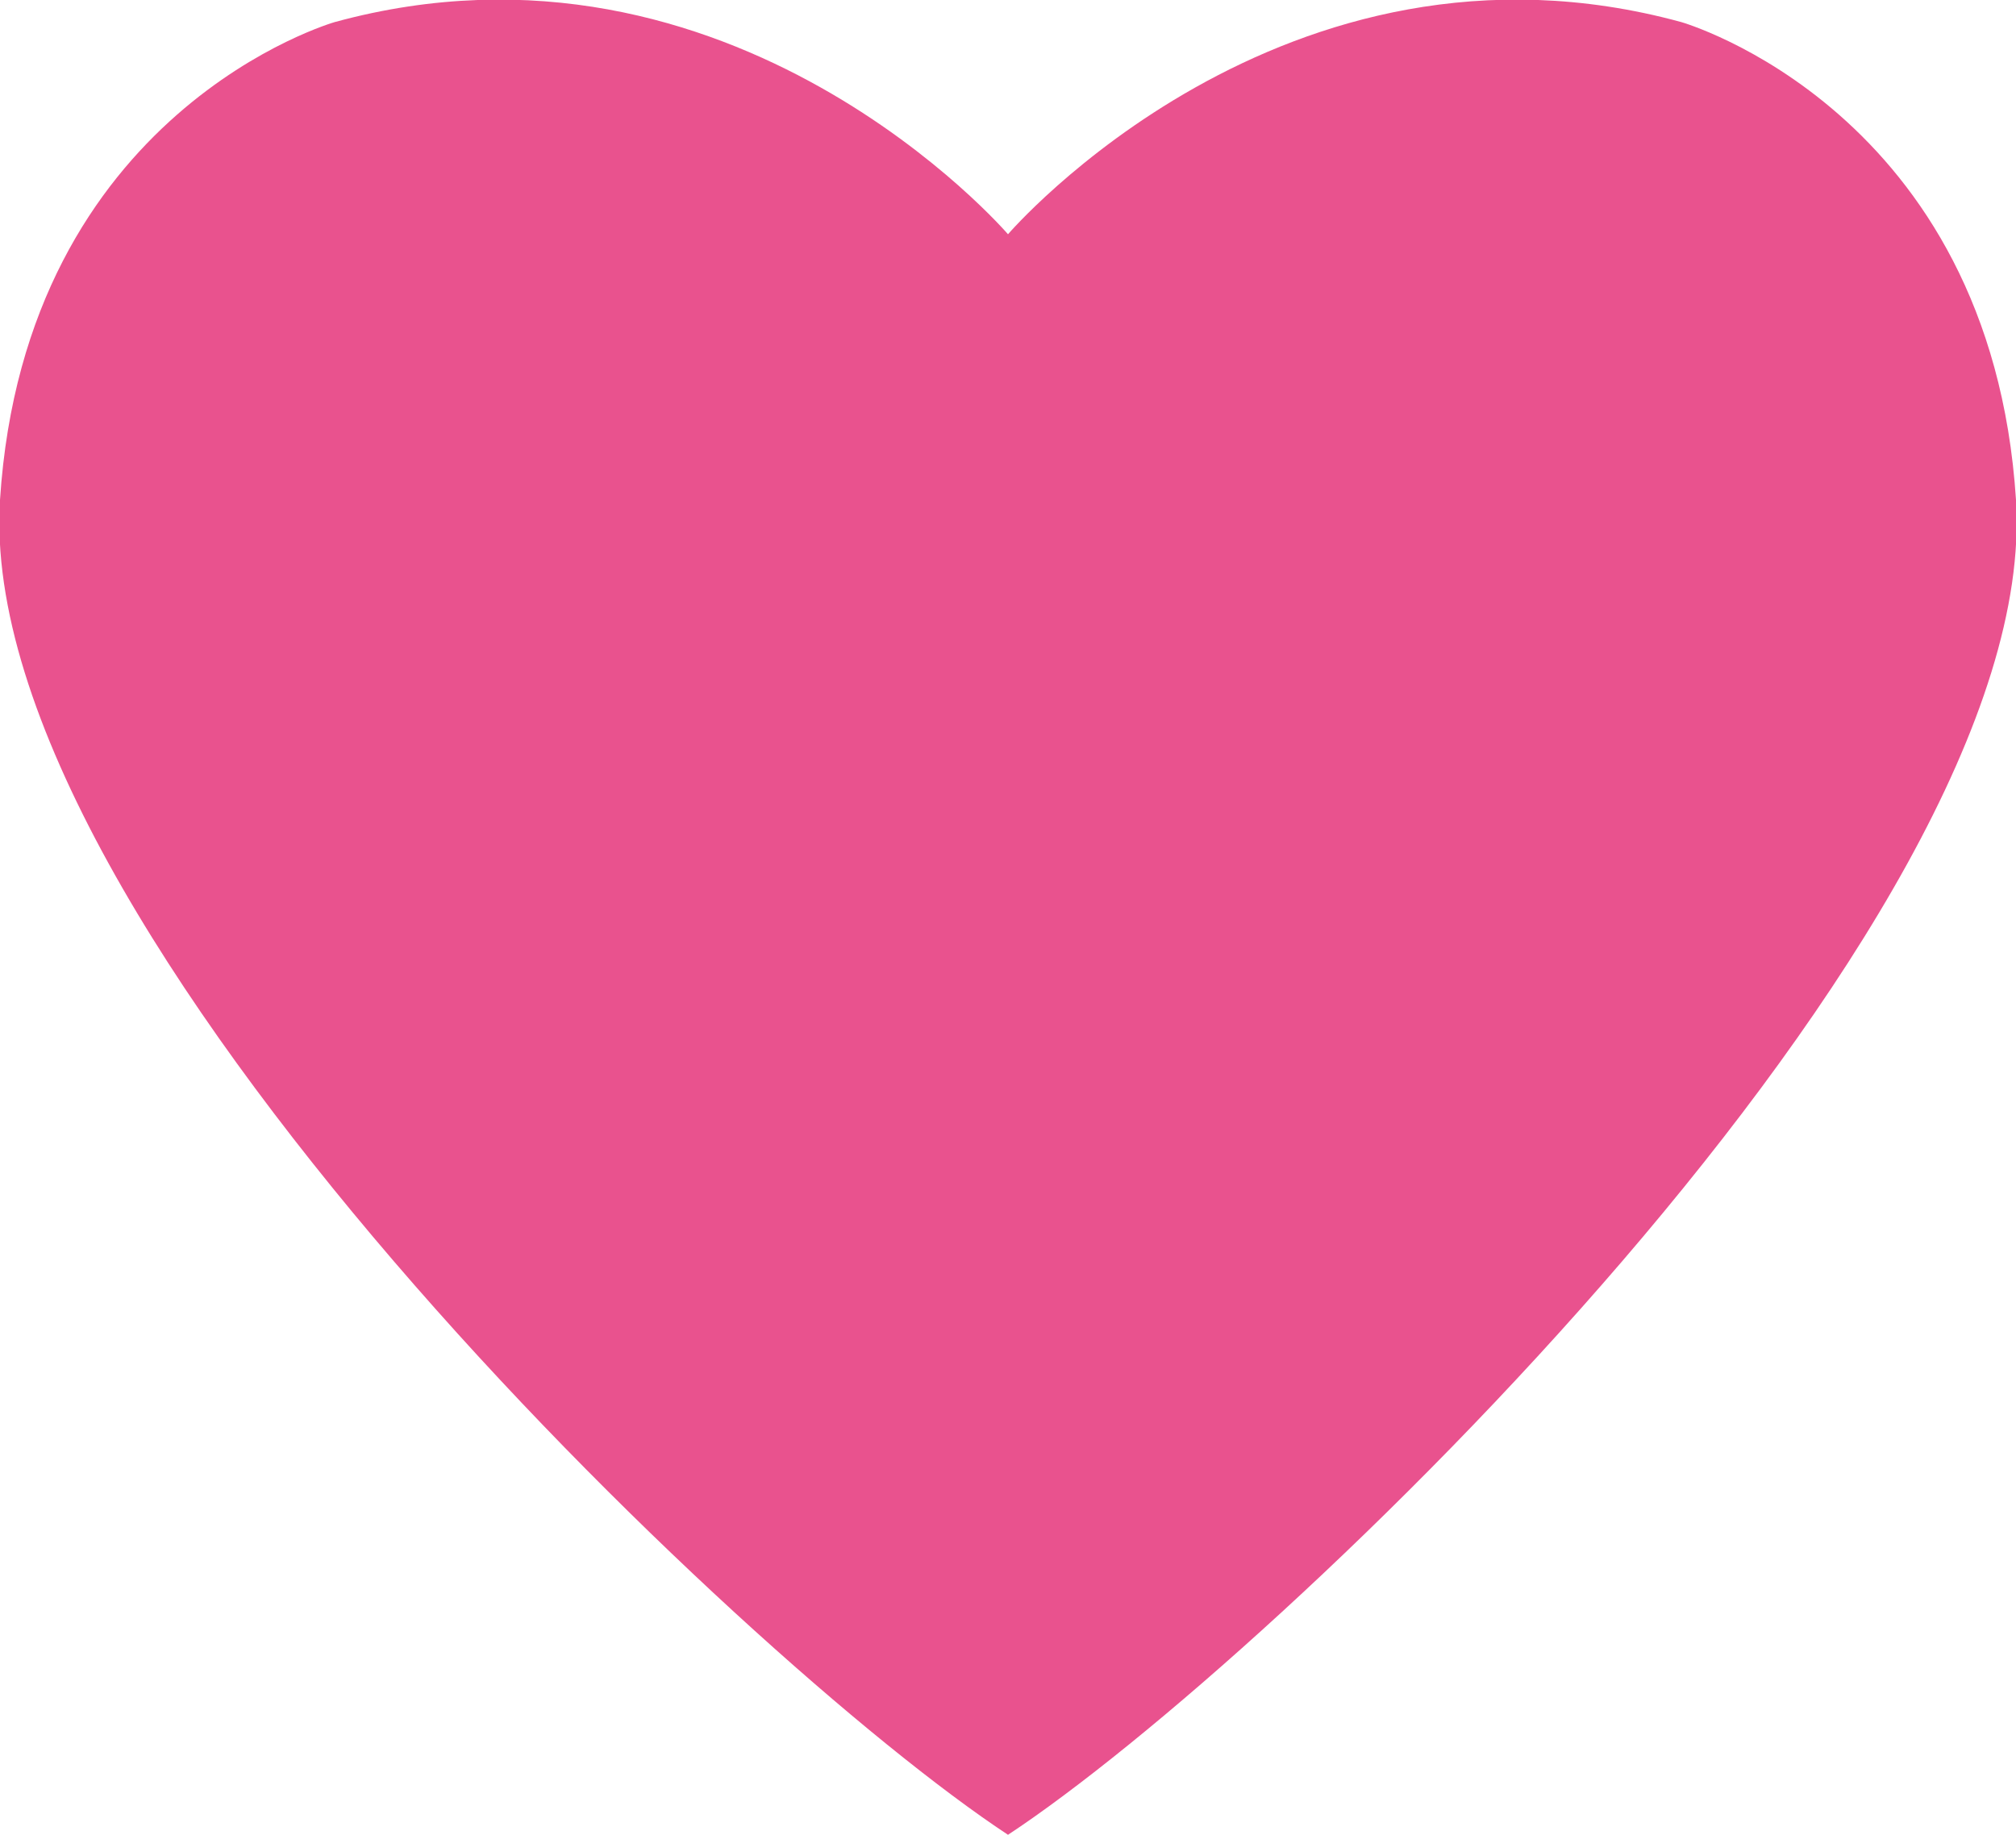
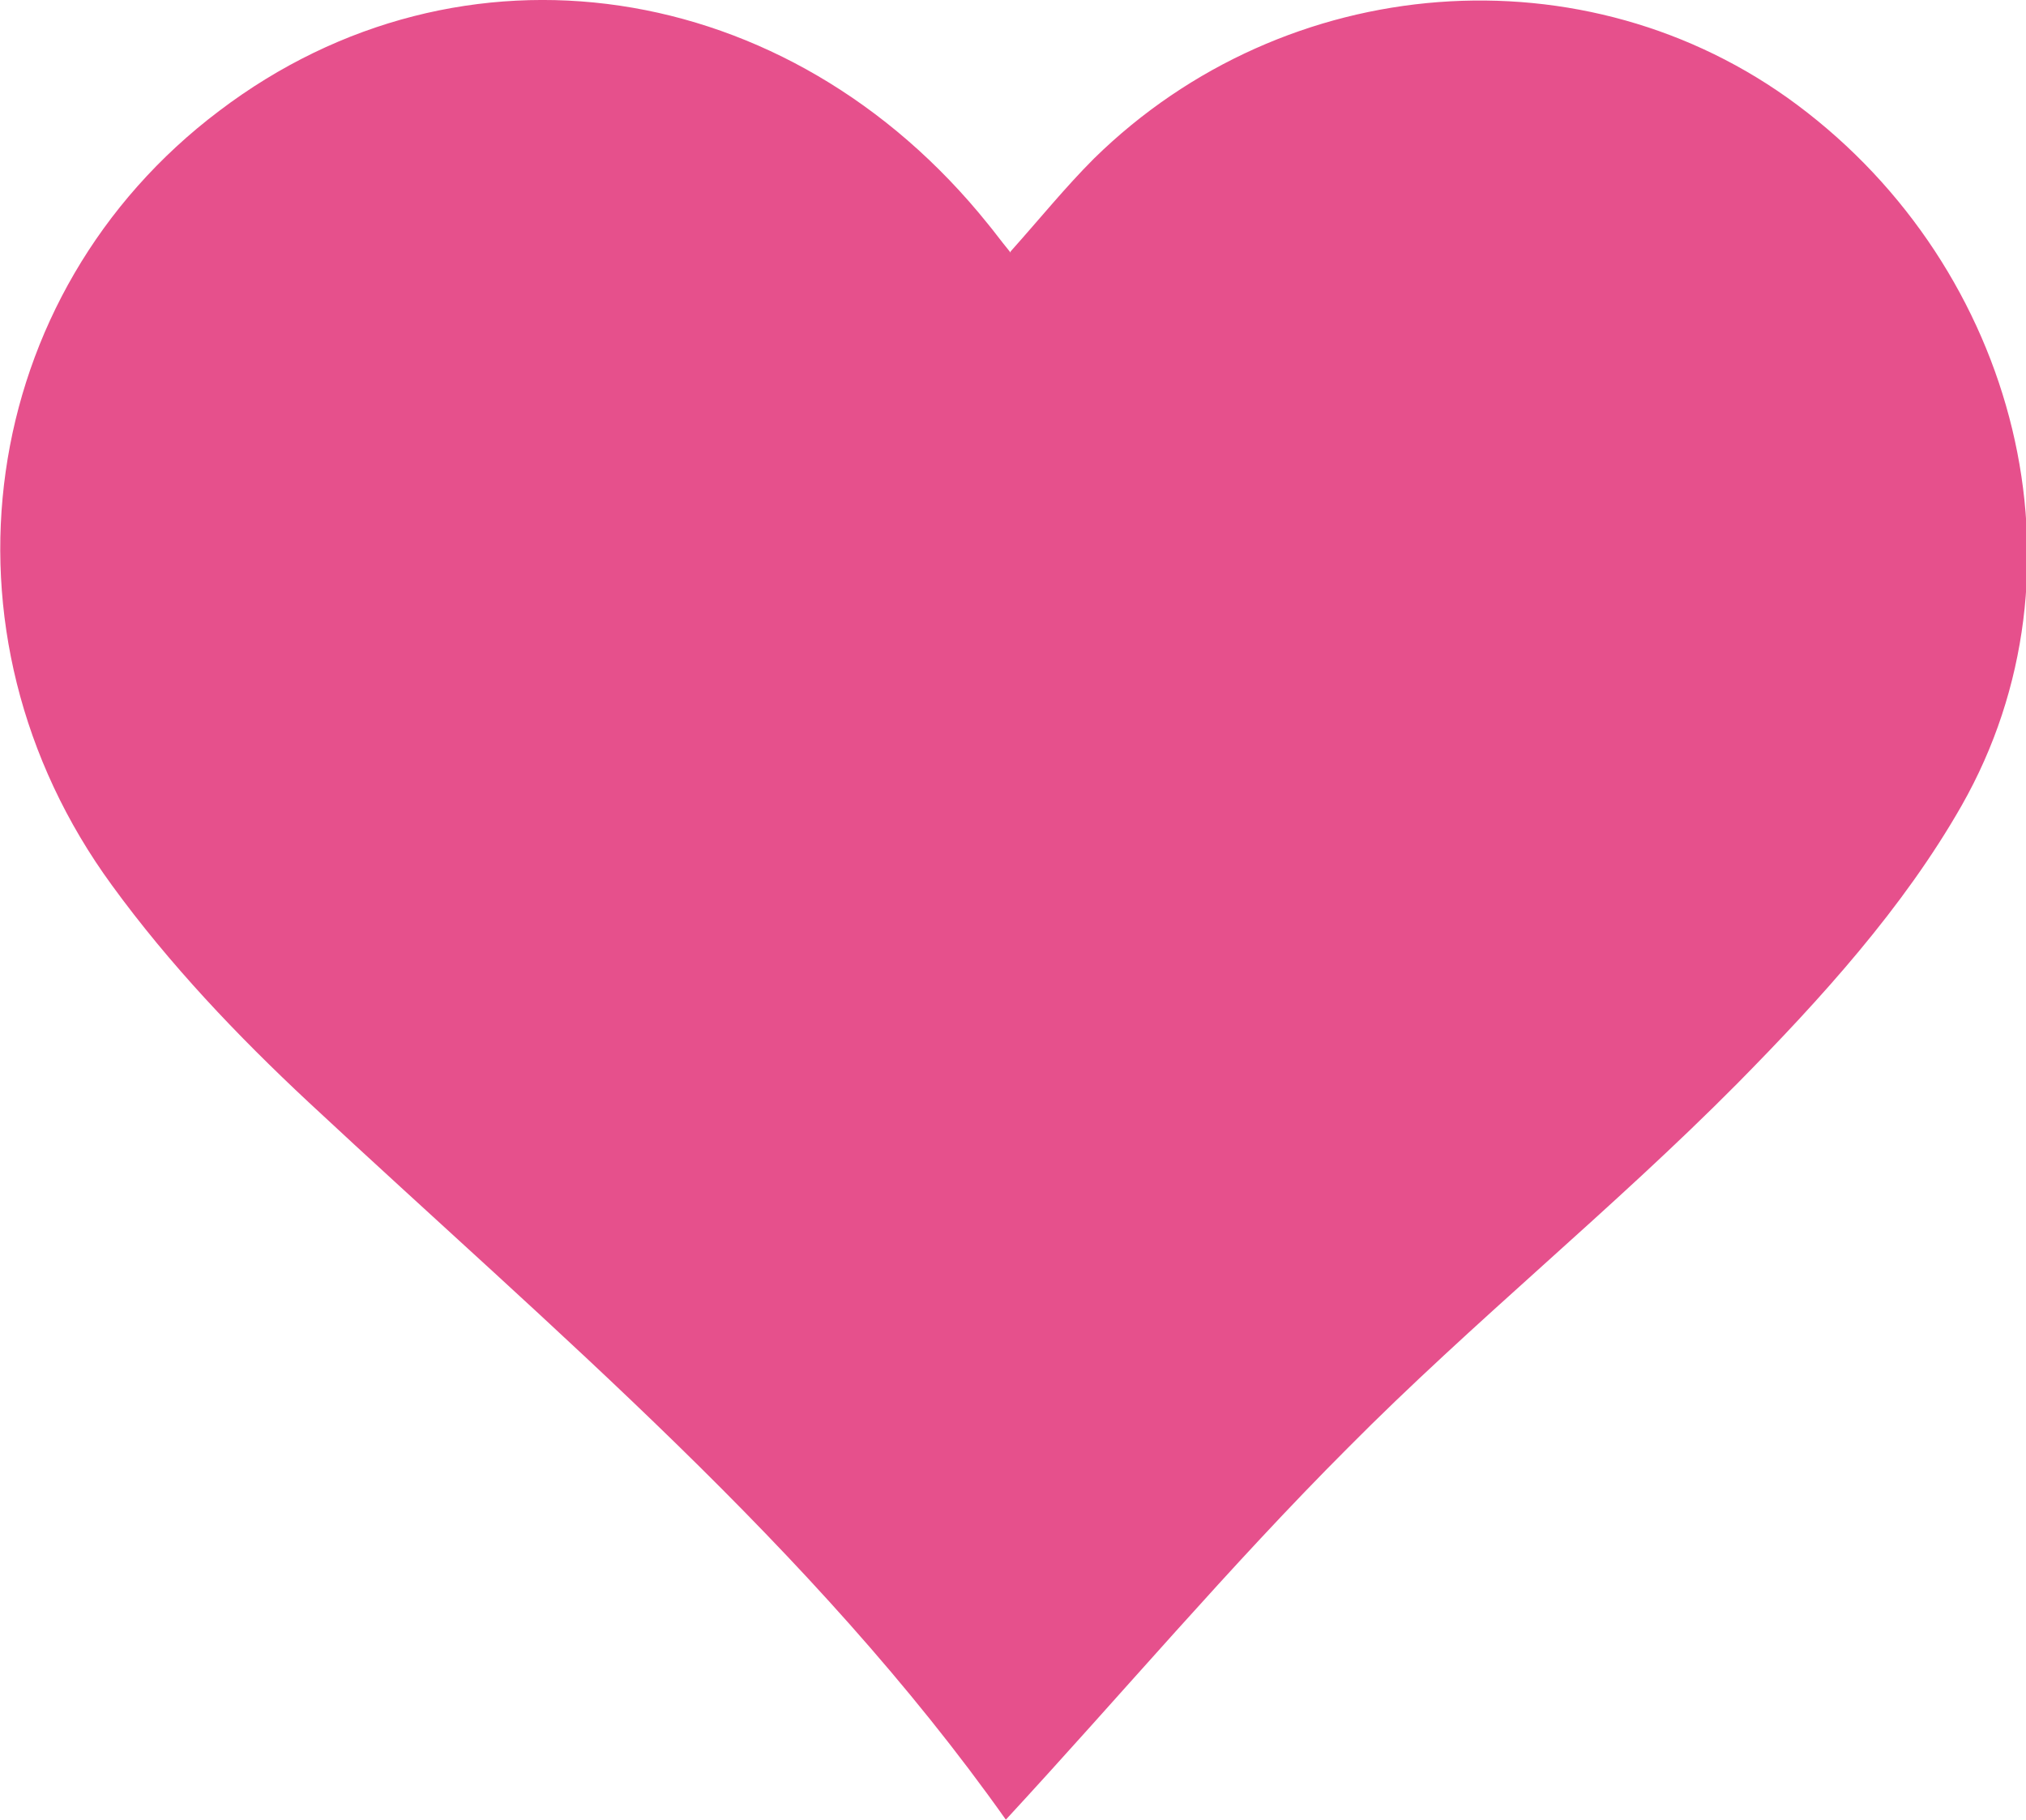
- <svg xmlns="http://www.w3.org/2000/svg" viewBox="0 0 12.82 11.67">
+ <svg xmlns="http://www.w3.org/2000/svg" width="17" height="15.27" viewBox="0 0 17 15.27">
  <defs>
-     <style>.d{fill:#e9528e;}</style>
+     <style>
+       .cls-1 {
+         fill: #e6508c;
+       }
+     </style>
  </defs>
-   <g id="a" />
-   <g id="b">
-     <g id="c">
-       <path class="d" d="M12.82,3.18C12.66,.7,10.69,.14,10.69,.14c-2.53-.69-4.28,1.35-4.28,1.35C6.41,1.49,4.66-.55,2.13,.14,2.13,.14,.16,.7,0,3.18c-.17,2.71,4.71,7.37,6.41,8.49,1.7-1.12,6.58-5.78,6.41-8.49Z" />
+   <g id="Layer_1" data-name="Layer 1" />
+   <g id="Layer_2" data-name="Layer 2">
+     <g id="_註" data-name="標註">
+       <path class="cls-1" d="M8.48,2.11c.25-.28,.46-.54,.7-.78,1.61-1.58,4.13-1.77,5.9-.45,1.85,1.38,2.5,3.91,1.38,5.88-.49,.86-1.18,1.62-1.88,2.33-1.05,1.06-2.22,2-3.27,3.06-.99,.99-1.9,2.07-2.87,3.12-1.62-2.29-3.79-4.1-5.85-6.02-.6-.56-1.17-1.16-1.65-1.82C-.61,5.31-.19,2.46,1.84,.93,3.87-.61,6.62-.2,8.29,1.88c.05,.06,.1,.13,.19,.24Z" />
    </g>
  </g>
</svg>
